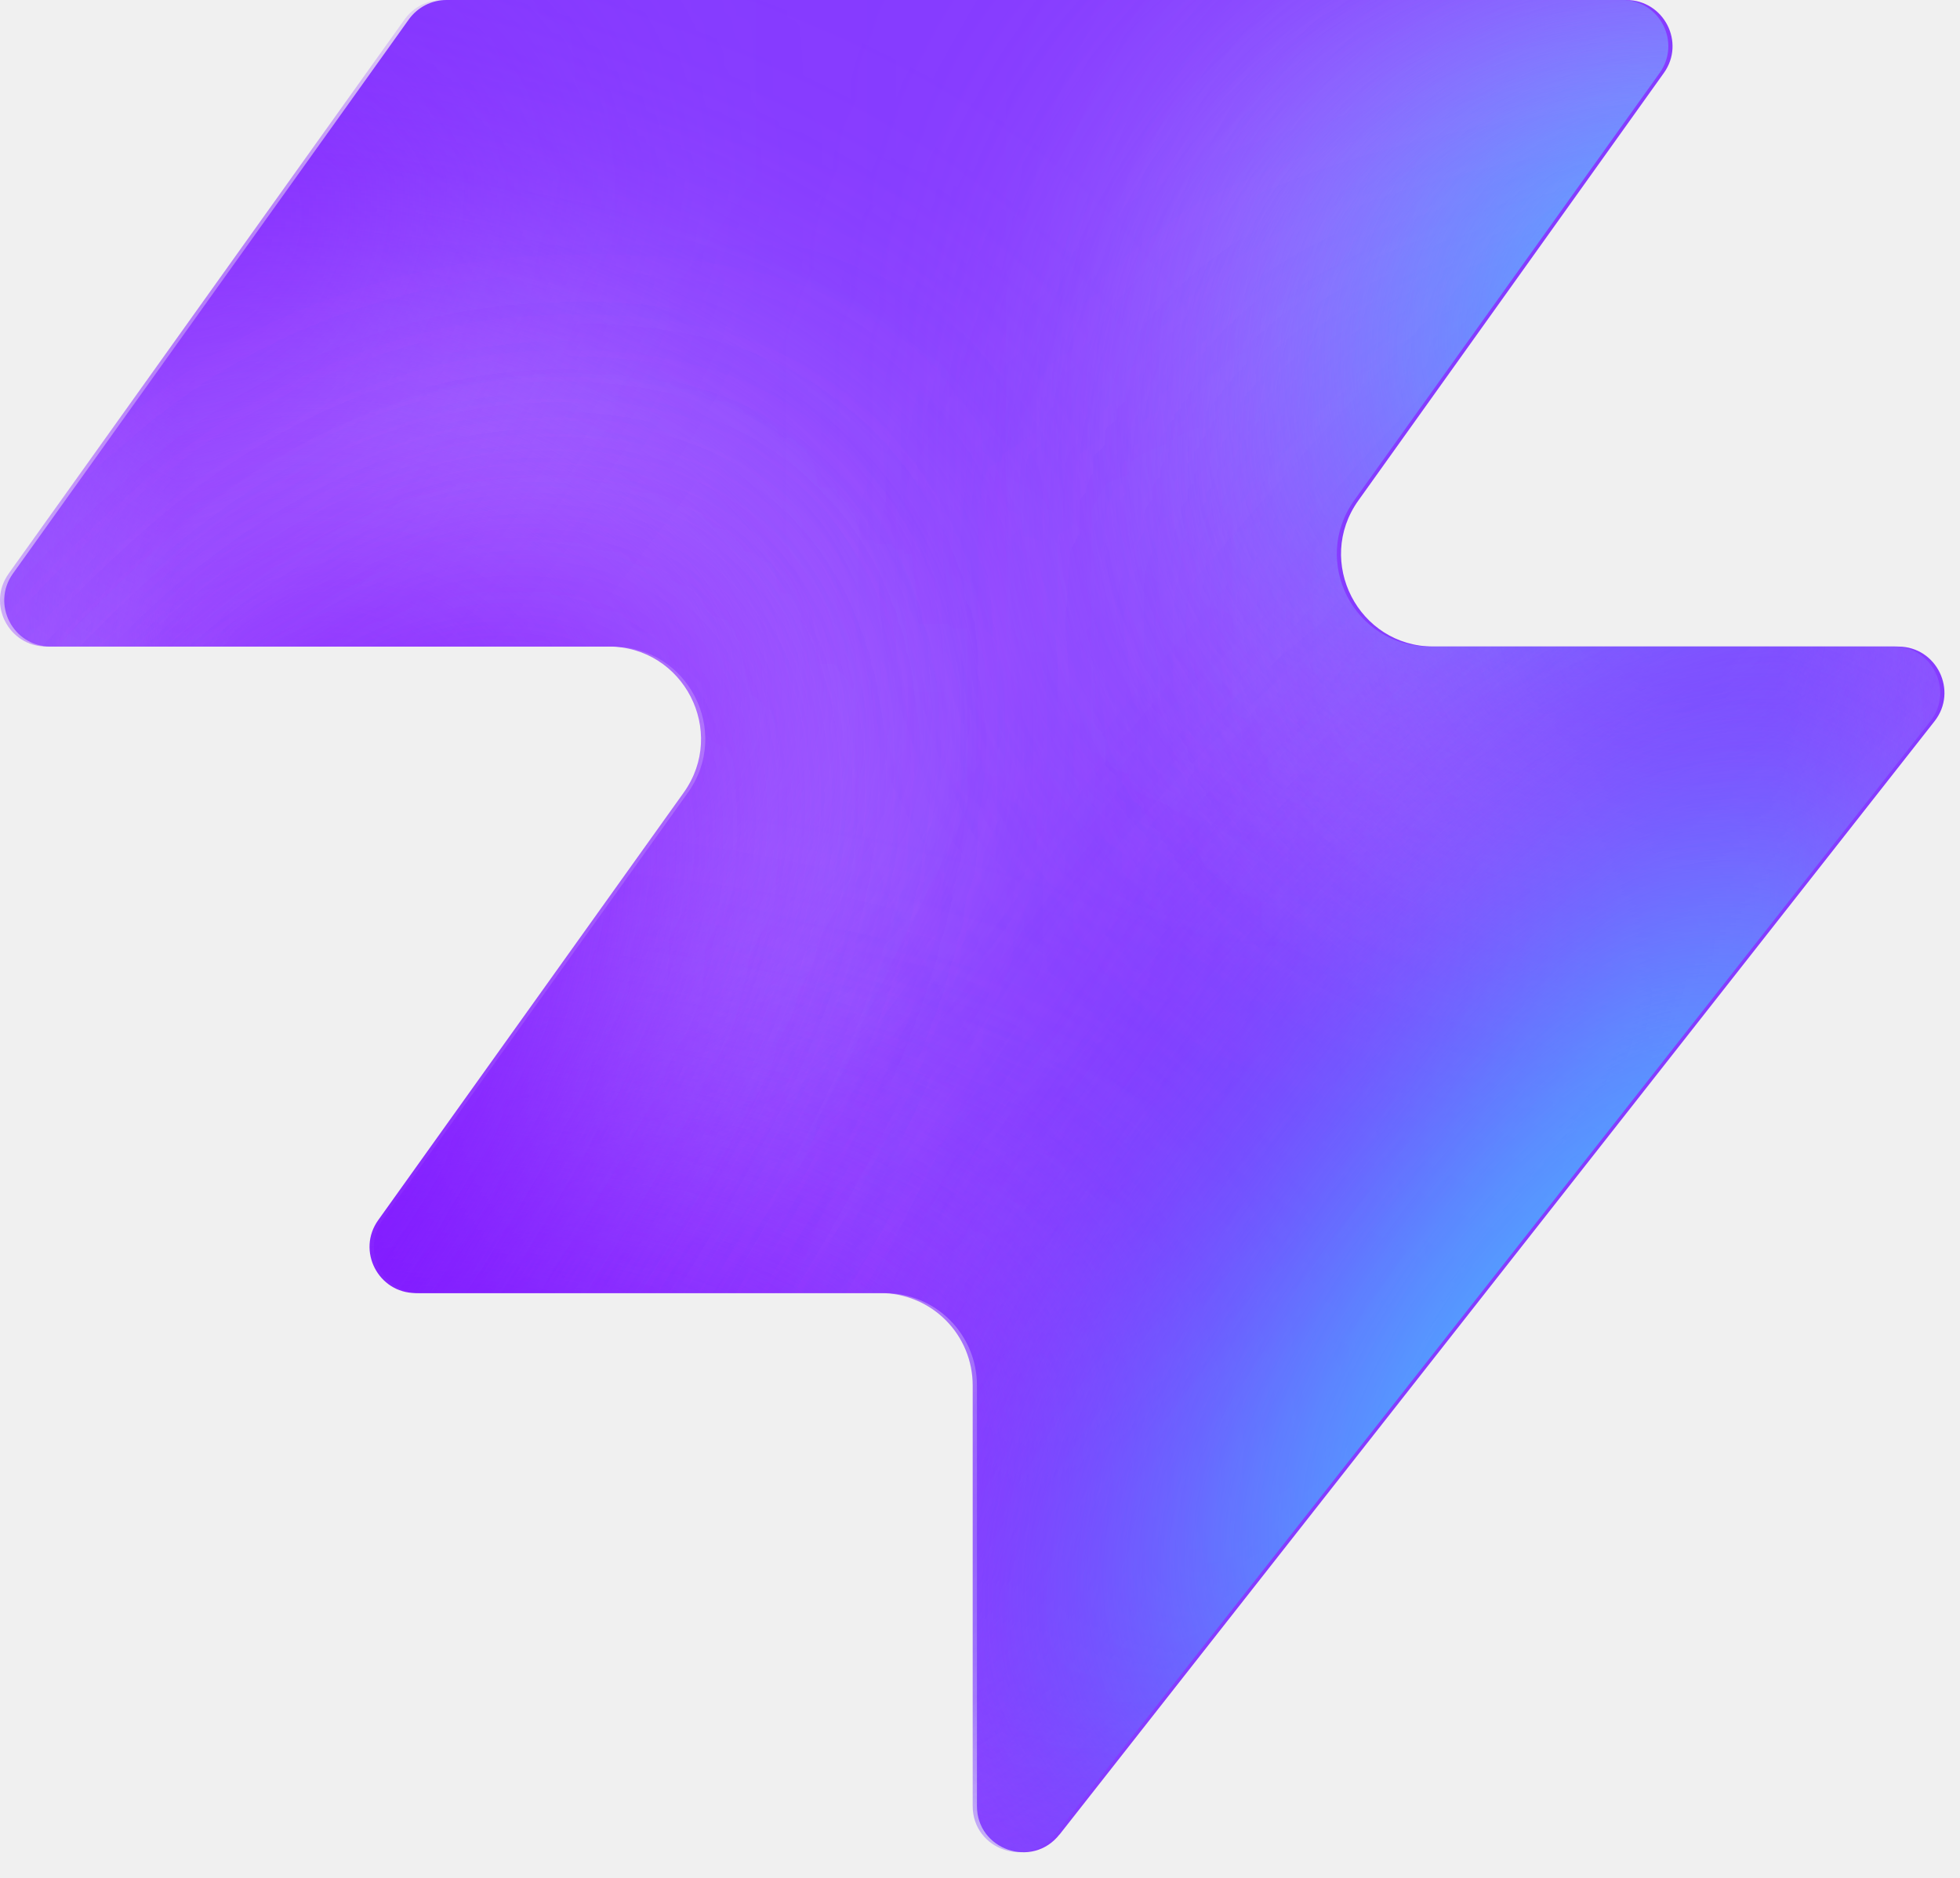
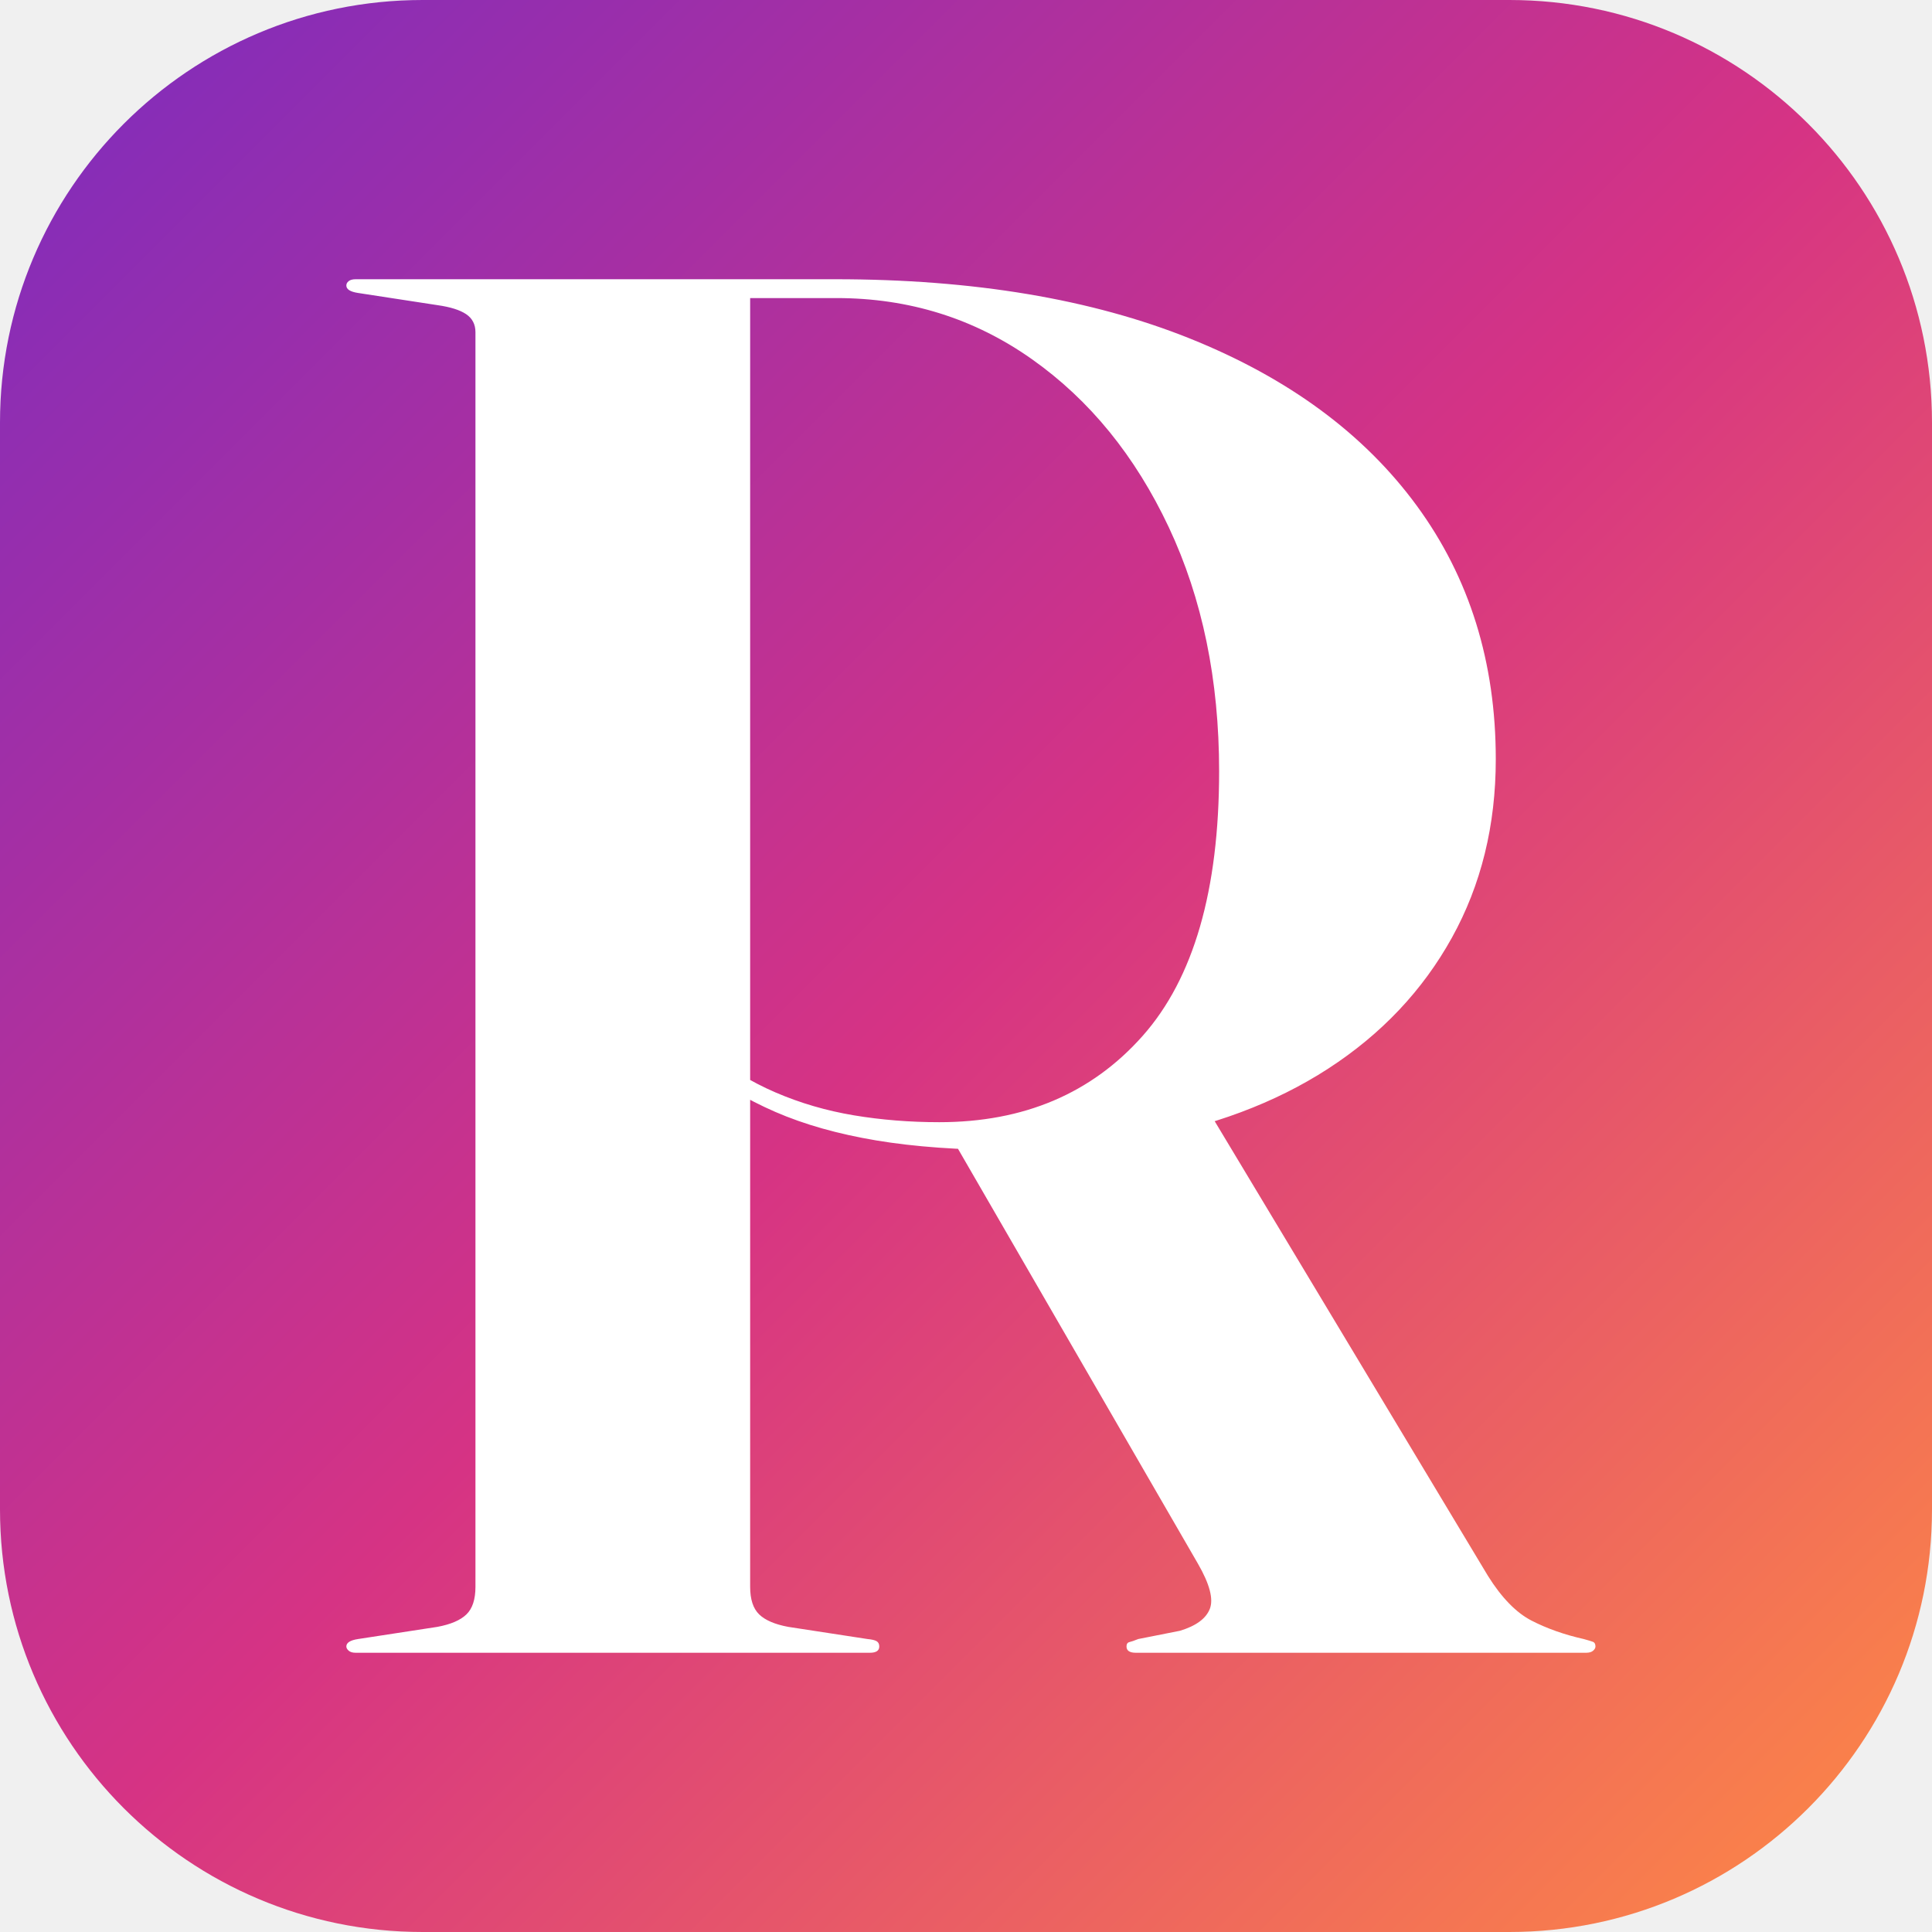
- <svg xmlns="http://www.w3.org/2000/svg" width="48" height="46" fill="none" viewBox="0 0 48 46">
-   <path fill="#863bff" d="M25.946 44.938c-.664.845-2.021.375-2.021-.698V33.937a2.26 2.26 0 0 0-2.262-2.262H10.287c-.92 0-1.456-1.04-.92-1.788l7.48-10.471c1.07-1.497 0-3.578-1.842-3.578H1.237c-.92 0-1.456-1.04-.92-1.788L10.013.474c.214-.297.556-.474.92-.474h28.894c.92 0 1.456 1.04.92 1.788l-7.48 10.471c-1.07 1.498 0 3.579 1.842 3.579h11.377c.943 0 1.473 1.088.89 1.83L25.947 44.94z" style="fill:#863bff;fill:color(display-p3 .525 .23 1);fill-opacity:1" />
-   <mask id="a" width="48" height="46" x="0" y="0" maskUnits="userSpaceOnUse" style="mask-type:alpha">
-     <path fill="#000" d="M25.842 44.938c-.664.844-2.021.375-2.021-.698V33.937a2.26 2.26 0 0 0-2.262-2.262H10.183c-.92 0-1.456-1.04-.92-1.788l7.48-10.471c1.07-1.498 0-3.579-1.842-3.579H1.133c-.92 0-1.456-1.04-.92-1.787L9.91.473c.214-.297.556-.474.92-.474h28.894c.92 0 1.456 1.04.92 1.788l-7.48 10.471c-1.07 1.498 0 3.578 1.842 3.578h11.377c.943 0 1.473 1.088.89 1.832L25.843 44.94z" style="fill:#000;fill-opacity:1" />
-   </mask>
-   <g mask="url(#a)">
-     <g filter="url(#b)">
-       <ellipse cx="5.508" cy="14.704" fill="#ede6ff" rx="5.508" ry="14.704" style="fill:#ede6ff;fill:color(display-p3 .927 .903 1);fill-opacity:1" transform="matrix(.00324 1 1 -.00324 -4.47 31.516)" />
-     </g>
-     <g filter="url(#c)">
-       <ellipse cx="10.399" cy="29.851" fill="#ede6ff" rx="10.399" ry="29.851" style="fill:#ede6ff;fill:color(display-p3 .927 .903 1);fill-opacity:1" transform="matrix(.00324 1 1 -.00324 -39.328 7.883)" />
-     </g>
-     <g filter="url(#d)">
-       <ellipse cx="5.508" cy="30.487" fill="#7e14ff" rx="5.508" ry="30.487" style="fill:#7e14ff;fill:color(display-p3 .492 .077 1);fill-opacity:1" transform="rotate(89.814 -25.913 -14.639)scale(1 -1)" />
-     </g>
-     <g filter="url(#e)">
-       <ellipse cx="5.508" cy="30.599" fill="#7e14ff" rx="5.508" ry="30.599" style="fill:#7e14ff;fill:color(display-p3 .492 .077 1);fill-opacity:1" transform="rotate(89.814 -32.644 -3.334)scale(1 -1)" />
-     </g>
-     <g filter="url(#f)">
-       <ellipse cx="5.508" cy="30.599" fill="#7e14ff" rx="5.508" ry="30.599" style="fill:#7e14ff;fill:color(display-p3 .492 .077 1);fill-opacity:1" transform="matrix(.00324 1 1 -.00324 -34.34 30.47)" />
-     </g>
-     <g filter="url(#g)">
-       <ellipse cx="14.072" cy="22.078" fill="#ede6ff" rx="14.072" ry="22.078" style="fill:#ede6ff;fill:color(display-p3 .927 .903 1);fill-opacity:1" transform="rotate(93.35 24.506 48.493)scale(-1 1)" />
-     </g>
-     <g filter="url(#h)">
-       <ellipse cx="3.47" cy="21.501" fill="#7e14ff" rx="3.47" ry="21.501" style="fill:#7e14ff;fill:color(display-p3 .492 .077 1);fill-opacity:1" transform="rotate(89.009 28.708 47.59)scale(-1 1)" />
-     </g>
-     <g filter="url(#i)">
-       <ellipse cx="3.47" cy="21.501" fill="#7e14ff" rx="3.47" ry="21.501" style="fill:#7e14ff;fill:color(display-p3 .492 .077 1);fill-opacity:1" transform="rotate(89.009 28.708 47.59)scale(-1 1)" />
-     </g>
-     <g filter="url(#j)">
-       <ellipse cx=".387" cy="8.972" fill="#7e14ff" rx="4.407" ry="29.108" style="fill:#7e14ff;fill:color(display-p3 .492 .077 1);fill-opacity:1" transform="rotate(39.51 .387 8.972)" />
-     </g>
-     <g filter="url(#k)">
-       <ellipse cx="47.523" cy="-6.092" fill="#7e14ff" rx="4.407" ry="29.108" style="fill:#7e14ff;fill:color(display-p3 .492 .077 1);fill-opacity:1" transform="rotate(37.892 47.523 -6.092)" />
-     </g>
-     <g filter="url(#l)">
-       <ellipse cx="41.412" cy="6.333" fill="#47bfff" rx="5.971" ry="9.665" style="fill:#47bfff;fill:color(display-p3 .28 .748 1);fill-opacity:1" transform="rotate(37.892 41.412 6.333)" />
-     </g>
-     <g filter="url(#m)">
-       <ellipse cx="-1.879" cy="38.332" fill="#7e14ff" rx="4.407" ry="29.108" style="fill:#7e14ff;fill:color(display-p3 .492 .077 1);fill-opacity:1" transform="rotate(37.892 -1.88 38.332)" />
-     </g>
-     <g filter="url(#n)">
-       <ellipse cx="-1.879" cy="38.332" fill="#7e14ff" rx="4.407" ry="29.108" style="fill:#7e14ff;fill:color(display-p3 .492 .077 1);fill-opacity:1" transform="rotate(37.892 -1.88 38.332)" />
-     </g>
-     <g filter="url(#o)">
-       <ellipse cx="35.651" cy="29.907" fill="#7e14ff" rx="4.407" ry="29.108" style="fill:#7e14ff;fill:color(display-p3 .492 .077 1);fill-opacity:1" transform="rotate(37.892 35.651 29.907)" />
-     </g>
-     <g filter="url(#p)">
-       <ellipse cx="38.418" cy="32.4" fill="#47bfff" rx="5.971" ry="15.297" style="fill:#47bfff;fill:color(display-p3 .28 .748 1);fill-opacity:1" transform="rotate(37.892 38.418 32.4)" />
-     </g>
+ <svg xmlns="http://www.w3.org/2000/svg" width="512" height="512" viewBox="0 0 512 512">
+   <defs>
+     <linearGradient id="brand" x1="0" y1="0" x2="1" y2="1">
+       <stop offset="0" stop-color="#7B2CBF" />
+       <stop offset="0.5" stop-color="#D63384" />
+       <stop offset="1" stop-color="#FF8C42" />
+     </linearGradient>
+   </defs>
+   <rect width="512" height="512" rx="112" fill="url(#brand)" />
+   <g transform="translate(74.00,438.00) scale(0.26,-0.26)">
+     <path fill="#FFFFFF" d="M1239.99 910.801Q1239.99 809.601 1195.291 728.901Q1150.591 648.201 1069.191 595.401Q987.791 542.601 875.192 523.001Q855.192 519.801 833.892 517.201Q812.593 514.601 790.693 513.501Q768.793 512.401 745.593 512.401Q667.194 512.401 608.594 522.201Q549.994 532.001 505.594 551.301Q461.193 570.601 424.793 599.601L434.393 614.801Q467.993 587.401 505.894 571.101Q543.795 554.801 585.695 547.801Q627.596 540.801 672.796 540.801Q801.998 540.801 879.999 628.701Q958 716.602 958 898.402Q958 1038.201 906.699 1147.201Q855.399 1256.201 767.198 1318.5Q678.997 1380.8 567.995 1380.8H479.992V67.199Q479.992 48 489.192 39.1Q498.392 30.2 518.792 26.4L599.593 14Q606.193 13.4 608.893 11.8Q611.593 10.2 611.593 6.4Q611.593 0 601.993 0H78Q73.2 0 70.8 2.1Q68.4 4.2 68.4 6.4Q68.4 12.2 80.4 14L161.202 26.4Q181.601 30.2 190.801 39.1Q200.001 48 200.001 67.199V1346Q200.001 1358 190.501 1364.4Q181.001 1370.8 161.202 1373.6L80.4 1386Q68.4 1387.8 68.4 1393.6Q68.4 1396.2 70.8 1398.1Q73.2 1400 78 1400H566.795Q777.794 1400 928.393 1339.5Q1078.992 1279 1159.491 1169.1Q1239.99 1059.2 1239.99 910.801ZM682.398 530.001 942.79 559.6 1231.991 78.4Q1252.991 44.8 1276.592 32.7Q1300.192 20.6 1329.593 14Q1336.193 12.2 1338.893 11.2Q1341.593 10.2 1341.593 6.4Q1341.593 4.2 1339.193 2.1Q1336.793 0 1331.993 0H873.2Q863.6 0 863.6 6.4Q863.6 10.2 866.6 10.9Q869.6 11.6 875.6 14L918.001 22.4Q942.601 29.799 948.5 44.7Q954.4 59.6 936.4 90.799Z" />
  </g>
-   <defs>
-     <filter id="b" width="60.045" height="41.654" x="-19.77" y="16.149" color-interpolation-filters="sRGB" filterUnits="userSpaceOnUse">
-       <feFlood flood-opacity="0" result="BackgroundImageFix" />
-       <feBlend in="SourceGraphic" in2="BackgroundImageFix" result="shape" />
-       <feGaussianBlur result="effect1_foregroundBlur_2002_17158" stdDeviation="7.659" />
-     </filter>
-     <filter id="c" width="90.34" height="51.437" x="-54.613" y="-7.533" color-interpolation-filters="sRGB" filterUnits="userSpaceOnUse">
-       <feFlood flood-opacity="0" result="BackgroundImageFix" />
-       <feBlend in="SourceGraphic" in2="BackgroundImageFix" result="shape" />
-       <feGaussianBlur result="effect1_foregroundBlur_2002_17158" stdDeviation="7.659" />
-     </filter>
-     <filter id="d" width="79.355" height="29.4" x="-49.64" y="2.03" color-interpolation-filters="sRGB" filterUnits="userSpaceOnUse">
-       <feFlood flood-opacity="0" result="BackgroundImageFix" />
-       <feBlend in="SourceGraphic" in2="BackgroundImageFix" result="shape" />
-       <feGaussianBlur result="effect1_foregroundBlur_2002_17158" stdDeviation="4.596" />
-     </filter>
-     <filter id="e" width="79.579" height="29.4" x="-45.045" y="20.029" color-interpolation-filters="sRGB" filterUnits="userSpaceOnUse">
-       <feFlood flood-opacity="0" result="BackgroundImageFix" />
-       <feBlend in="SourceGraphic" in2="BackgroundImageFix" result="shape" />
-       <feGaussianBlur result="effect1_foregroundBlur_2002_17158" stdDeviation="4.596" />
-     </filter>
-     <filter id="f" width="79.579" height="29.4" x="-43.513" y="21.178" color-interpolation-filters="sRGB" filterUnits="userSpaceOnUse">
-       <feFlood flood-opacity="0" result="BackgroundImageFix" />
-       <feBlend in="SourceGraphic" in2="BackgroundImageFix" result="shape" />
-       <feGaussianBlur result="effect1_foregroundBlur_2002_17158" stdDeviation="4.596" />
-     </filter>
-     <filter id="g" width="74.749" height="58.852" x="15.756" y="-17.901" color-interpolation-filters="sRGB" filterUnits="userSpaceOnUse">
-       <feFlood flood-opacity="0" result="BackgroundImageFix" />
-       <feBlend in="SourceGraphic" in2="BackgroundImageFix" result="shape" />
-       <feGaussianBlur result="effect1_foregroundBlur_2002_17158" stdDeviation="7.659" />
-     </filter>
-     <filter id="h" width="61.377" height="25.362" x="23.548" y="2.284" color-interpolation-filters="sRGB" filterUnits="userSpaceOnUse">
-       <feFlood flood-opacity="0" result="BackgroundImageFix" />
-       <feBlend in="SourceGraphic" in2="BackgroundImageFix" result="shape" />
-       <feGaussianBlur result="effect1_foregroundBlur_2002_17158" stdDeviation="4.596" />
-     </filter>
-     <filter id="i" width="61.377" height="25.362" x="23.548" y="2.284" color-interpolation-filters="sRGB" filterUnits="userSpaceOnUse">
-       <feFlood flood-opacity="0" result="BackgroundImageFix" />
-       <feBlend in="SourceGraphic" in2="BackgroundImageFix" result="shape" />
-       <feGaussianBlur result="effect1_foregroundBlur_2002_17158" stdDeviation="4.596" />
-     </filter>
-     <filter id="j" width="56.045" height="63.649" x="-27.636" y="-22.853" color-interpolation-filters="sRGB" filterUnits="userSpaceOnUse">
-       <feFlood flood-opacity="0" result="BackgroundImageFix" />
-       <feBlend in="SourceGraphic" in2="BackgroundImageFix" result="shape" />
-       <feGaussianBlur result="effect1_foregroundBlur_2002_17158" stdDeviation="4.596" />
-     </filter>
-     <filter id="k" width="54.814" height="64.646" x="20.116" y="-38.415" color-interpolation-filters="sRGB" filterUnits="userSpaceOnUse">
-       <feFlood flood-opacity="0" result="BackgroundImageFix" />
-       <feBlend in="SourceGraphic" in2="BackgroundImageFix" result="shape" />
-       <feGaussianBlur result="effect1_foregroundBlur_2002_17158" stdDeviation="4.596" />
-     </filter>
-     <filter id="l" width="33.541" height="35.313" x="24.641" y="-11.323" color-interpolation-filters="sRGB" filterUnits="userSpaceOnUse">
-       <feFlood flood-opacity="0" result="BackgroundImageFix" />
-       <feBlend in="SourceGraphic" in2="BackgroundImageFix" result="shape" />
-       <feGaussianBlur result="effect1_foregroundBlur_2002_17158" stdDeviation="4.596" />
-     </filter>
-     <filter id="m" width="54.814" height="64.646" x="-29.286" y="6.009" color-interpolation-filters="sRGB" filterUnits="userSpaceOnUse">
-       <feFlood flood-opacity="0" result="BackgroundImageFix" />
-       <feBlend in="SourceGraphic" in2="BackgroundImageFix" result="shape" />
-       <feGaussianBlur result="effect1_foregroundBlur_2002_17158" stdDeviation="4.596" />
-     </filter>
-     <filter id="n" width="54.814" height="64.646" x="-29.286" y="6.009" color-interpolation-filters="sRGB" filterUnits="userSpaceOnUse">
-       <feFlood flood-opacity="0" result="BackgroundImageFix" />
-       <feBlend in="SourceGraphic" in2="BackgroundImageFix" result="shape" />
-       <feGaussianBlur result="effect1_foregroundBlur_2002_17158" stdDeviation="4.596" />
-     </filter>
-     <filter id="o" width="54.814" height="64.646" x="8.244" y="-2.416" color-interpolation-filters="sRGB" filterUnits="userSpaceOnUse">
-       <feFlood flood-opacity="0" result="BackgroundImageFix" />
-       <feBlend in="SourceGraphic" in2="BackgroundImageFix" result="shape" />
-       <feGaussianBlur result="effect1_foregroundBlur_2002_17158" stdDeviation="4.596" />
-     </filter>
-     <filter id="p" width="39.409" height="43.623" x="18.713" y="10.588" color-interpolation-filters="sRGB" filterUnits="userSpaceOnUse">
-       <feFlood flood-opacity="0" result="BackgroundImageFix" />
-       <feBlend in="SourceGraphic" in2="BackgroundImageFix" result="shape" />
-       <feGaussianBlur result="effect1_foregroundBlur_2002_17158" stdDeviation="4.596" />
-     </filter>
-   </defs>
</svg>
